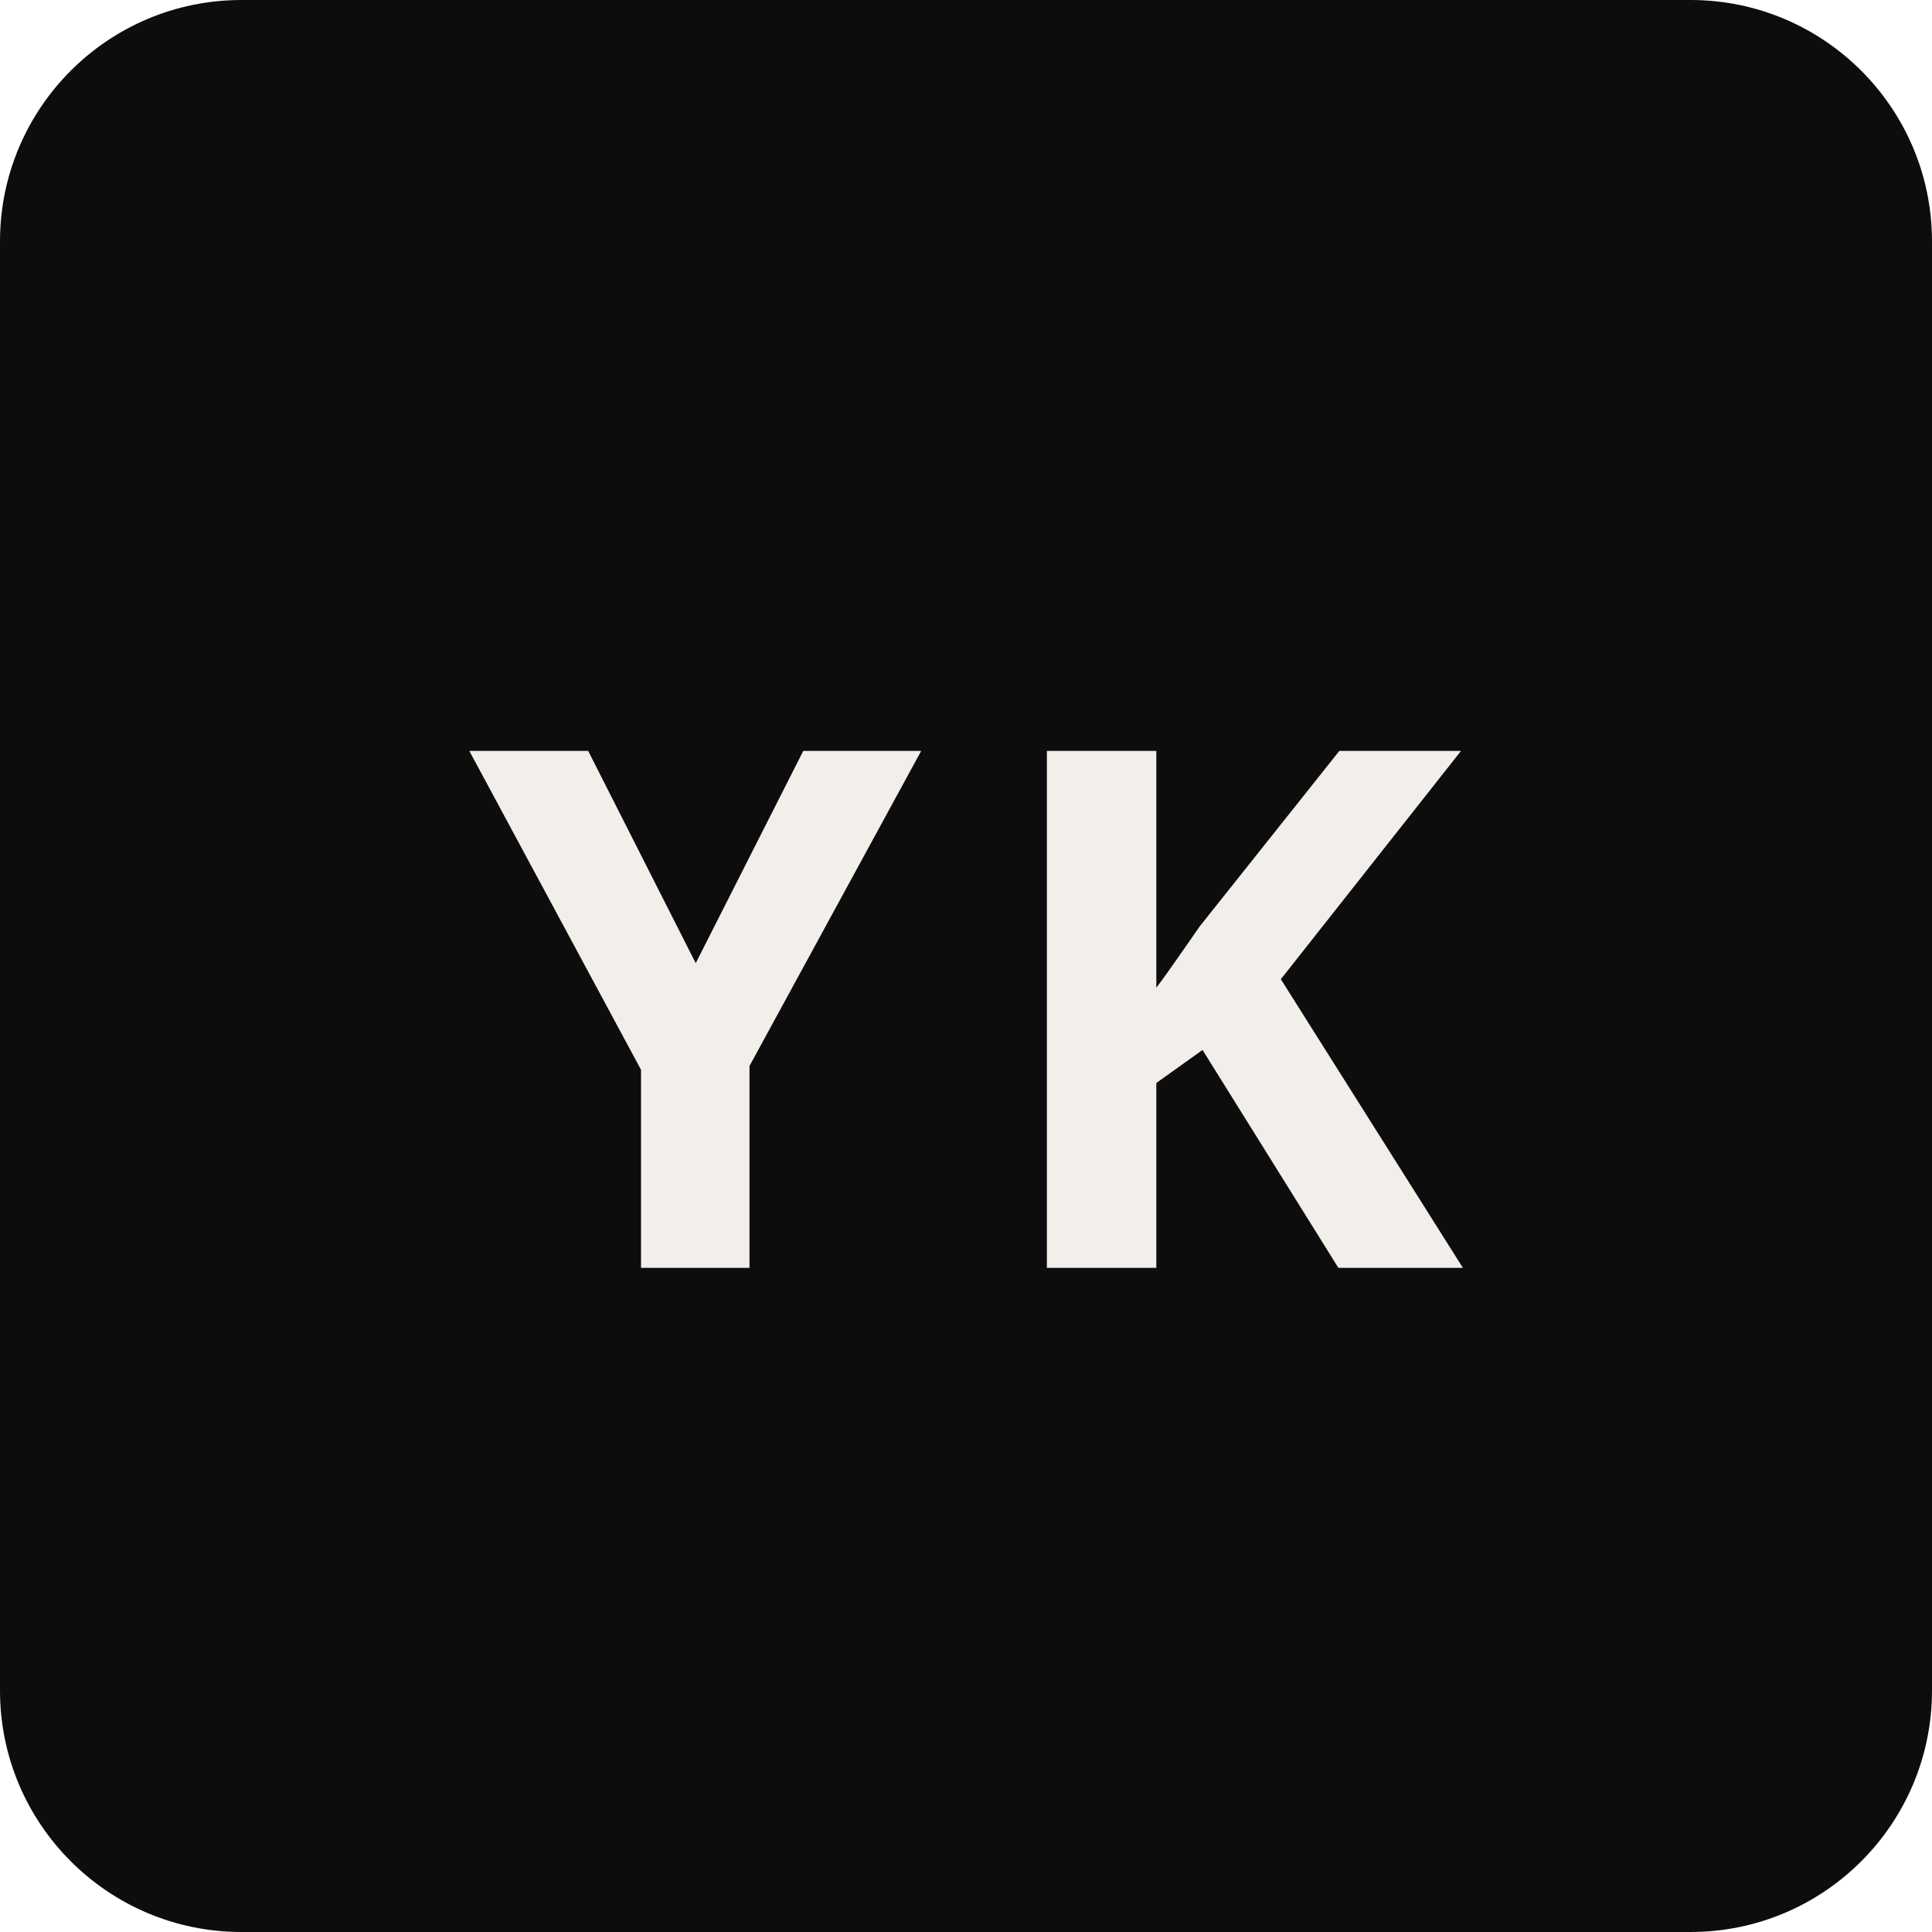
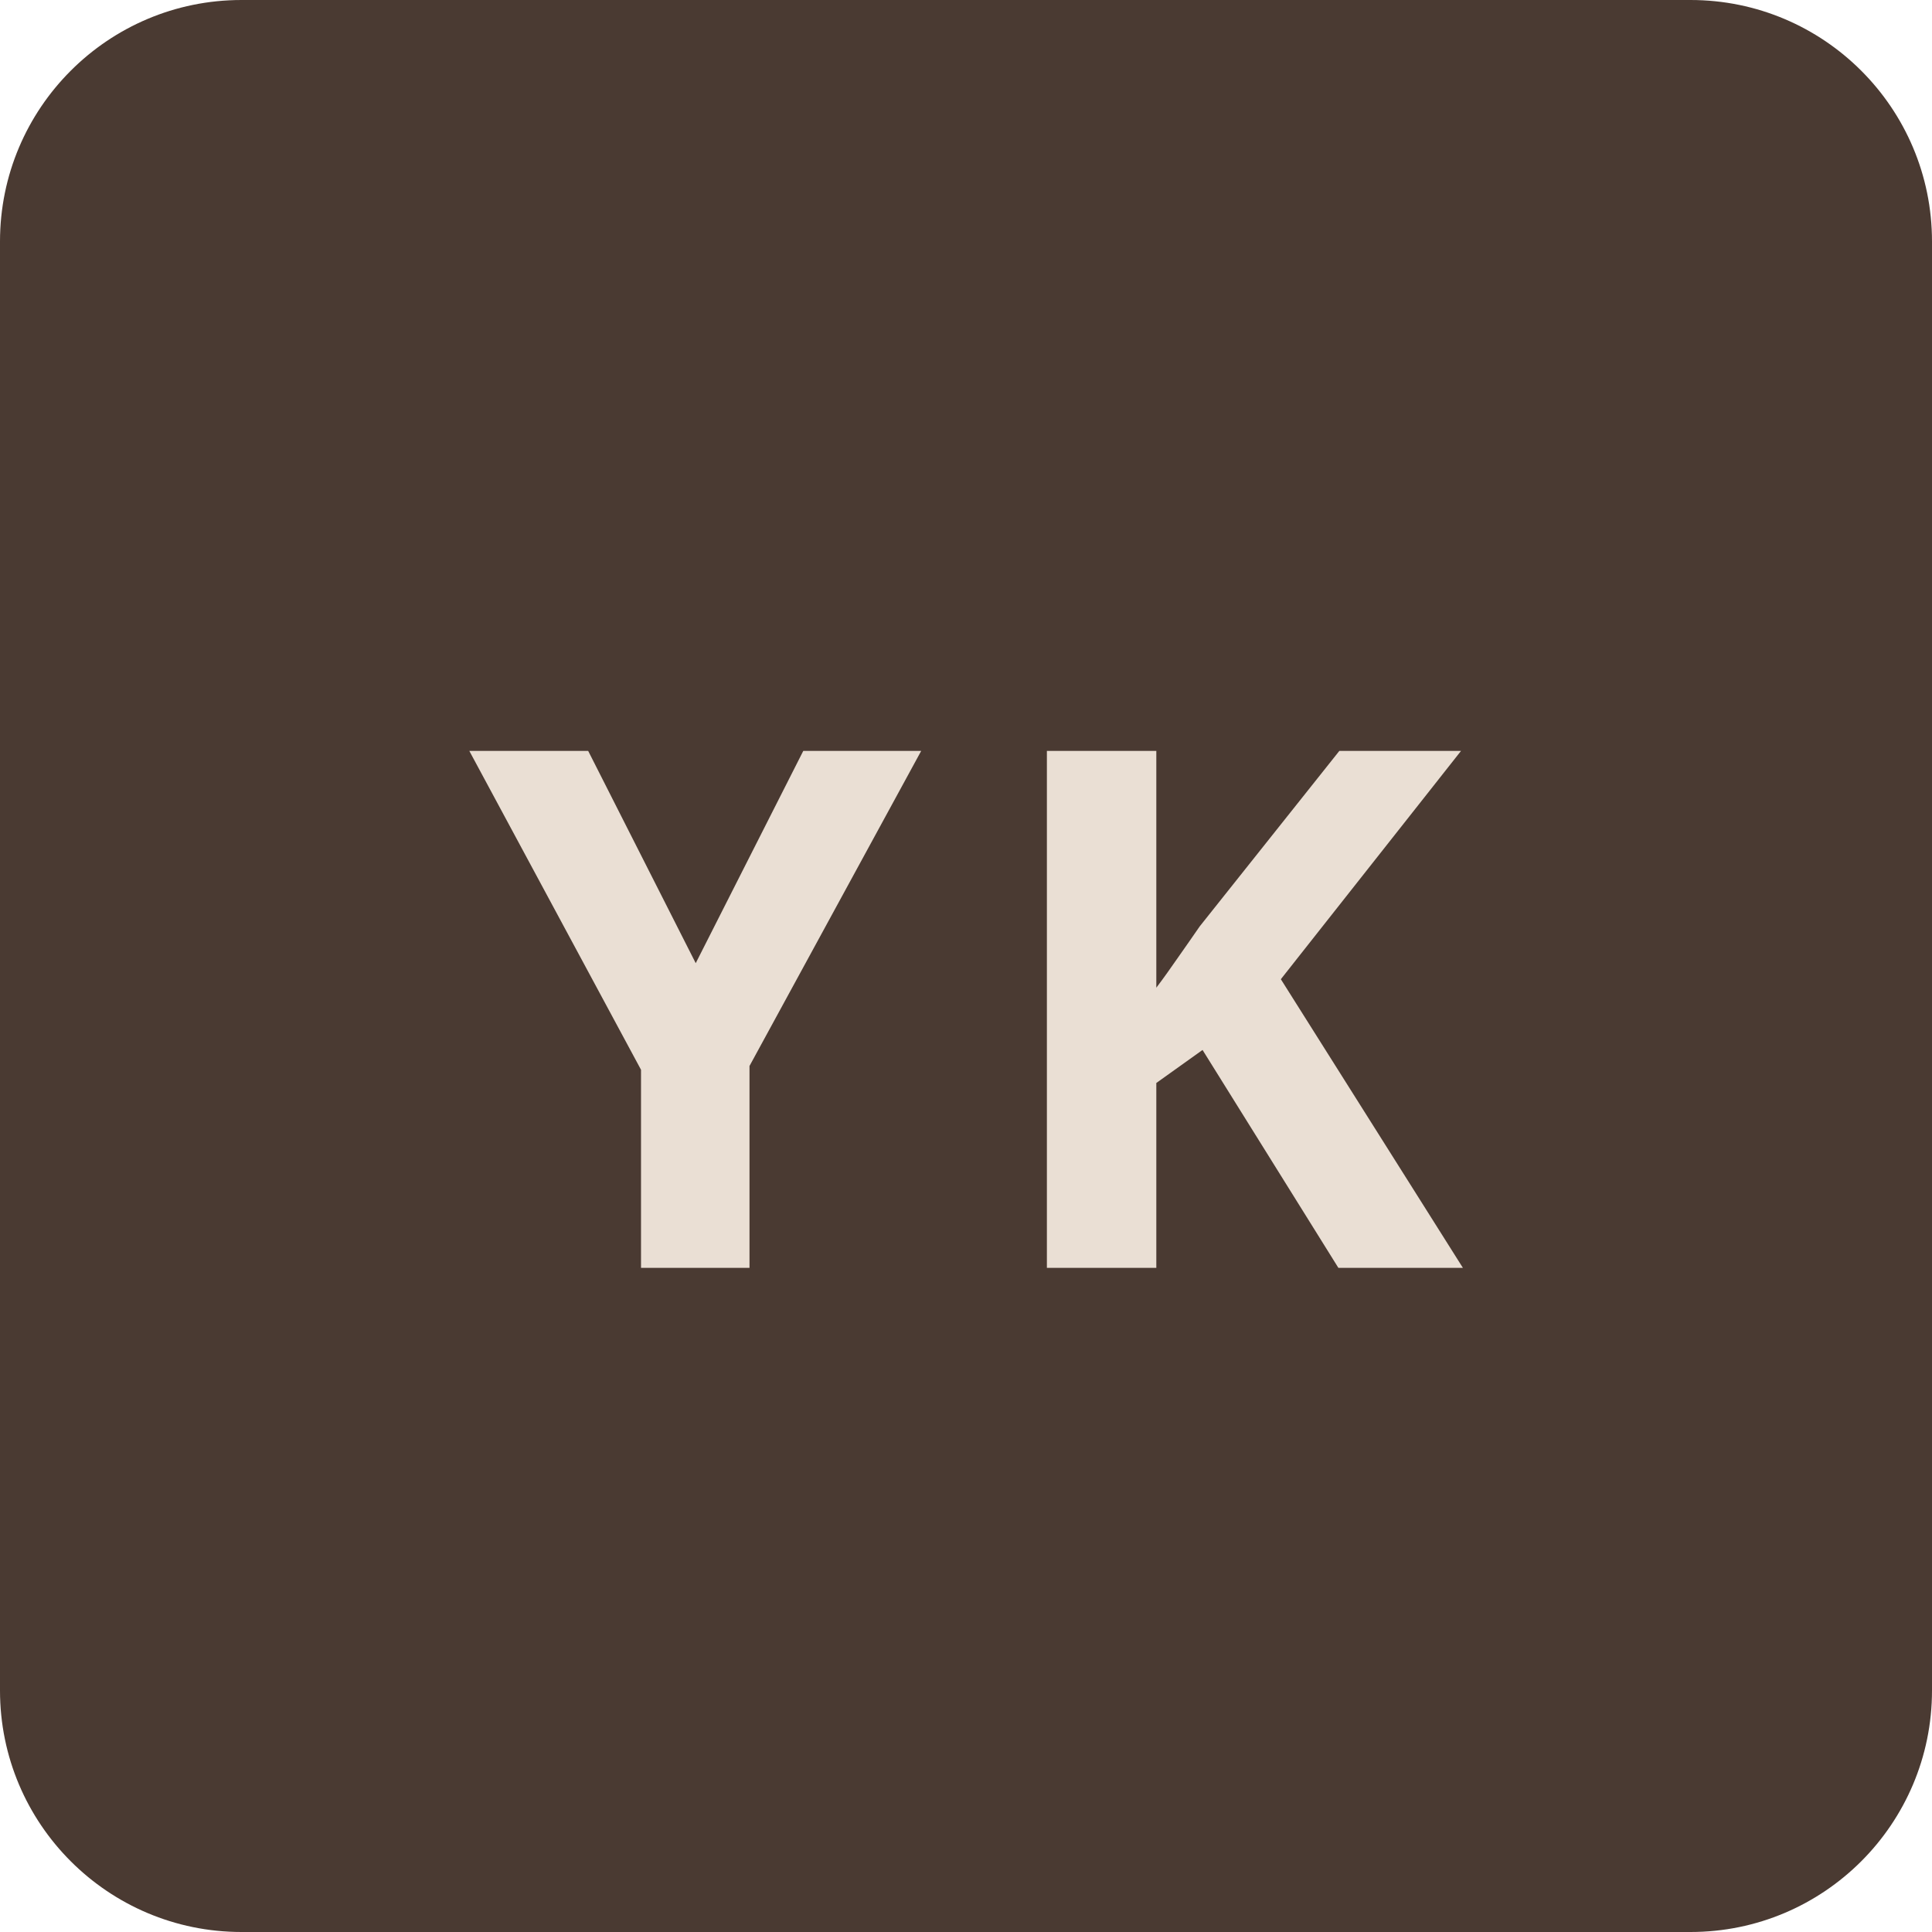
<svg xmlns="http://www.w3.org/2000/svg" viewBox="0 0 32 32">
-   <rect width="32" height="32" rx="4" fill="#0D0D0D" />
-   <text x="16" y="21" font-family="'Plus Jakarta Sans', sans-serif" font-weight="700" font-size="12" fill="#F2EFEA" text-anchor="middle" letter-spacing="1">YK</text>
+   <rect width="32" height="32" rx="4" fill="#4A3A32" />
+   <text x="16" y="21" font-family="'Plus Jakarta Sans', sans-serif" font-weight="700" font-size="12" fill="#EADFD4" text-anchor="middle" letter-spacing="1">YK</text>
</svg>
